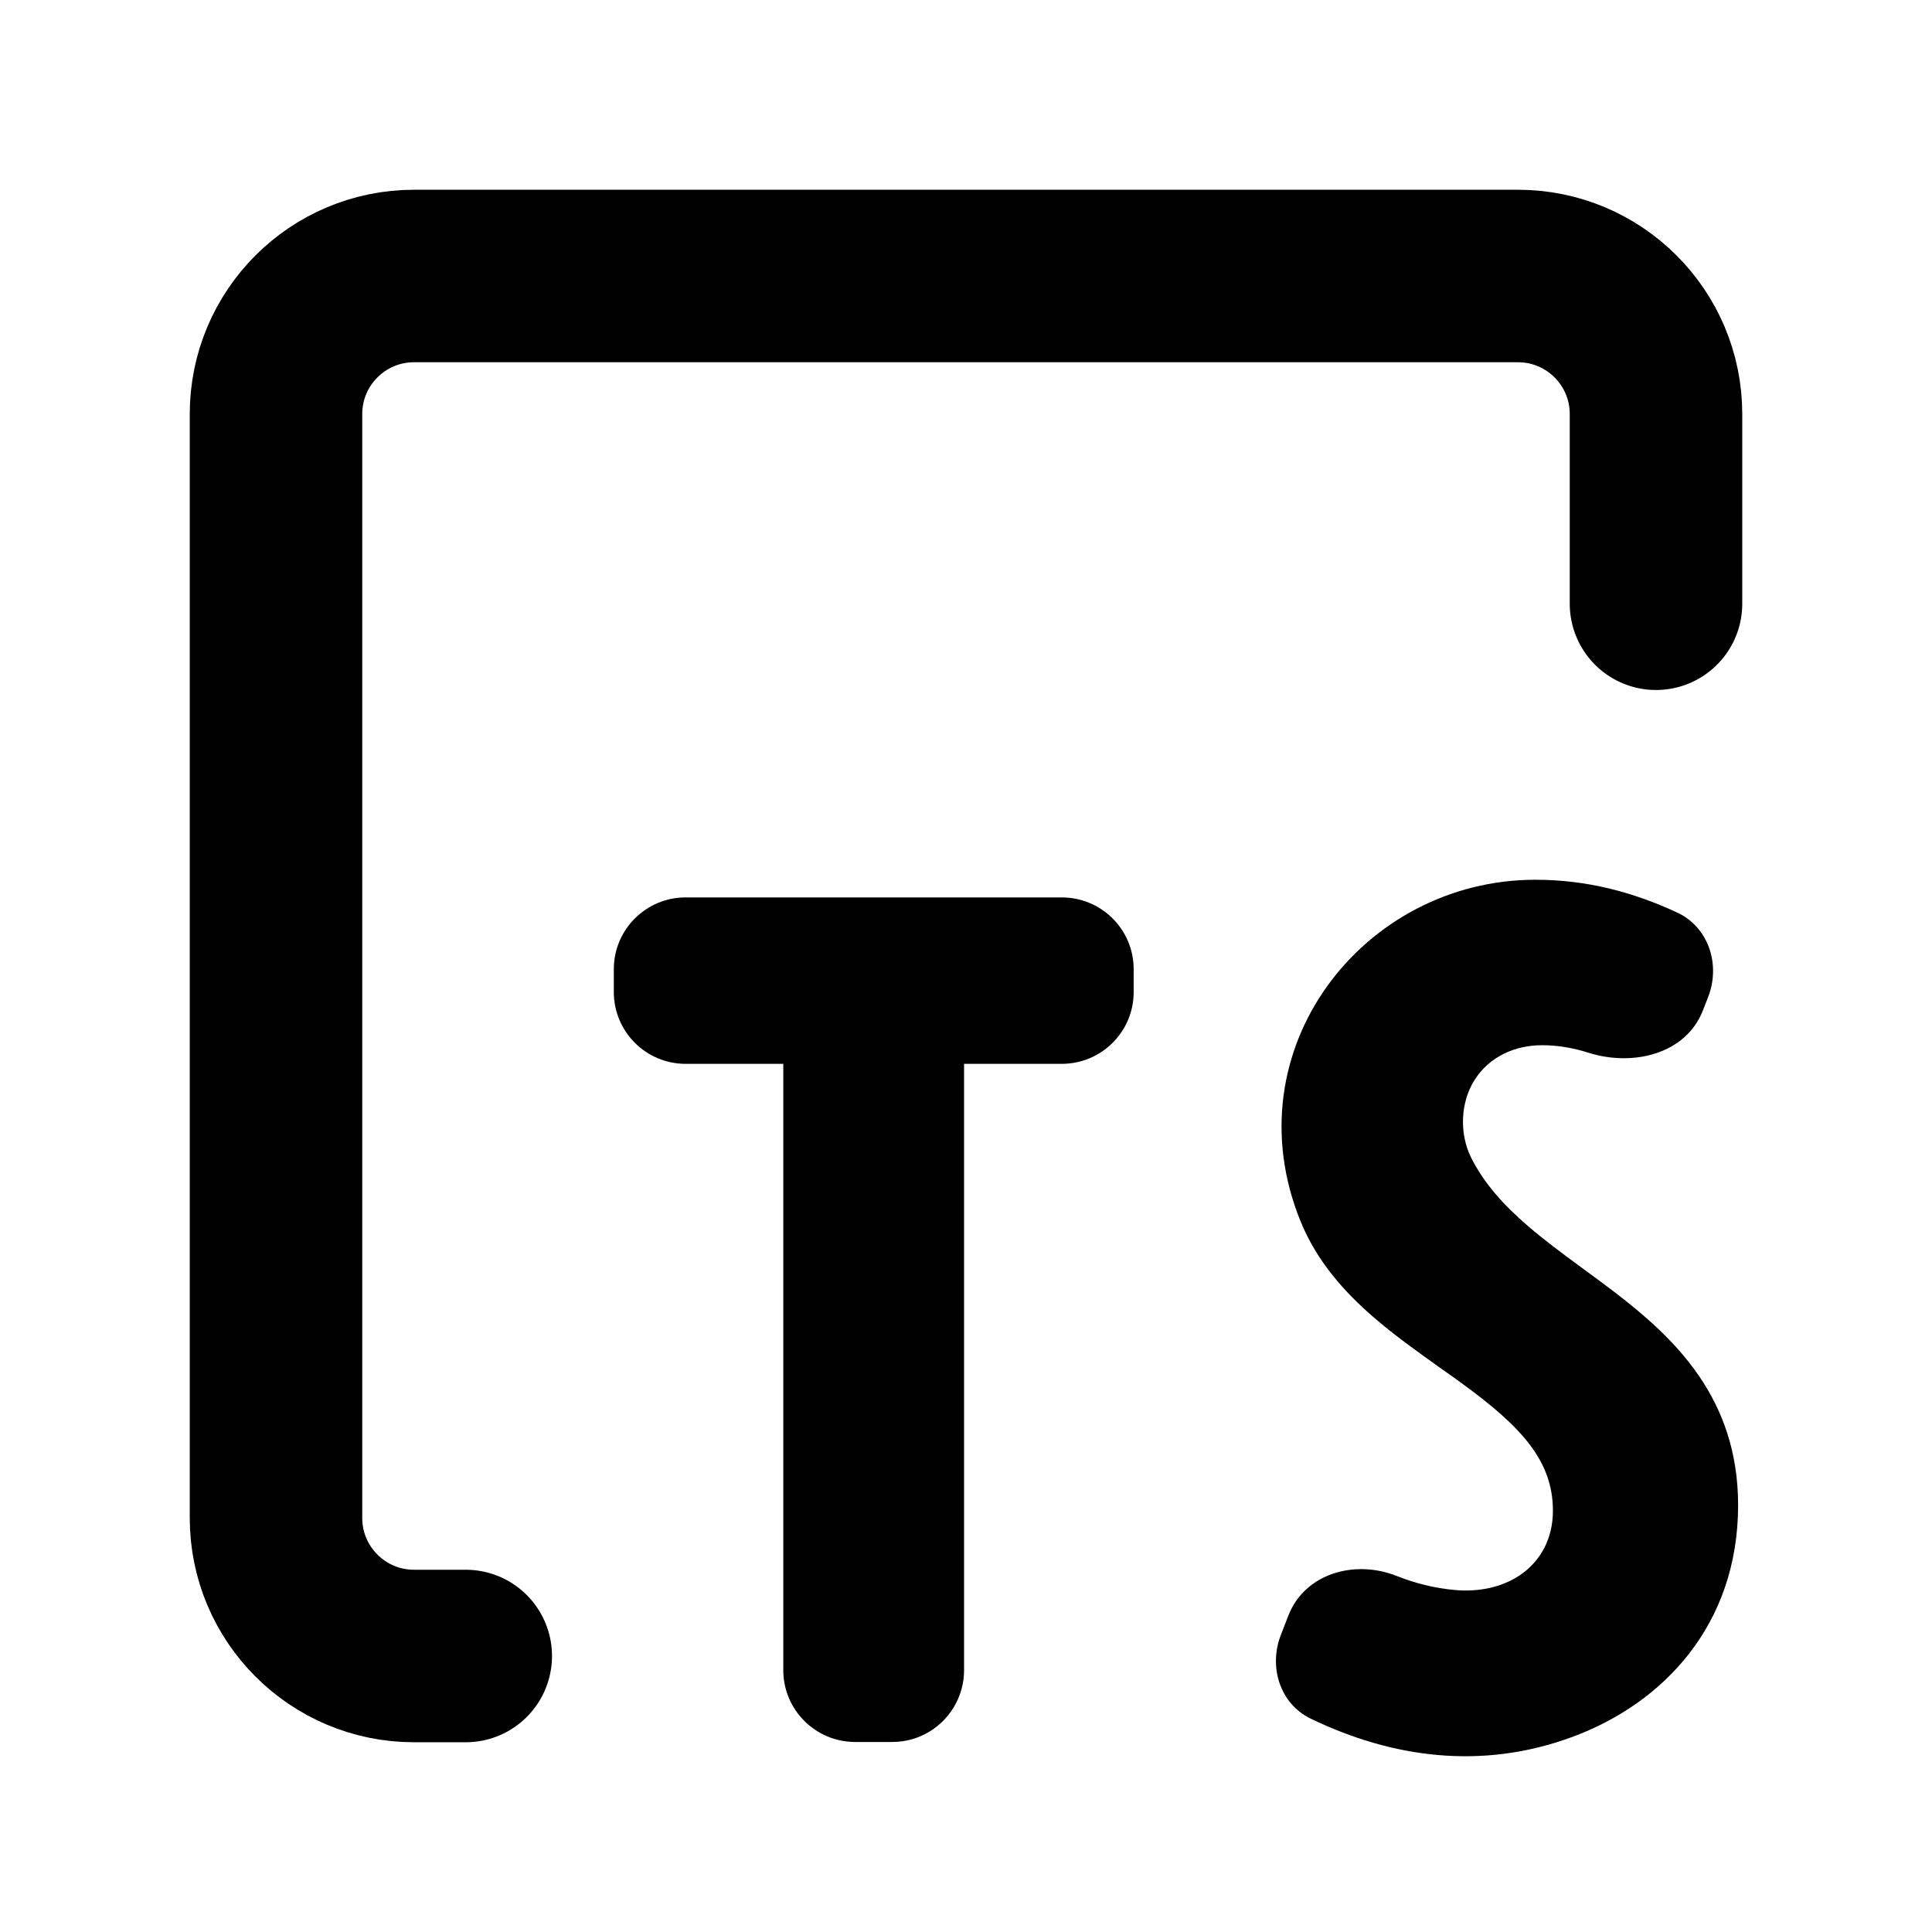
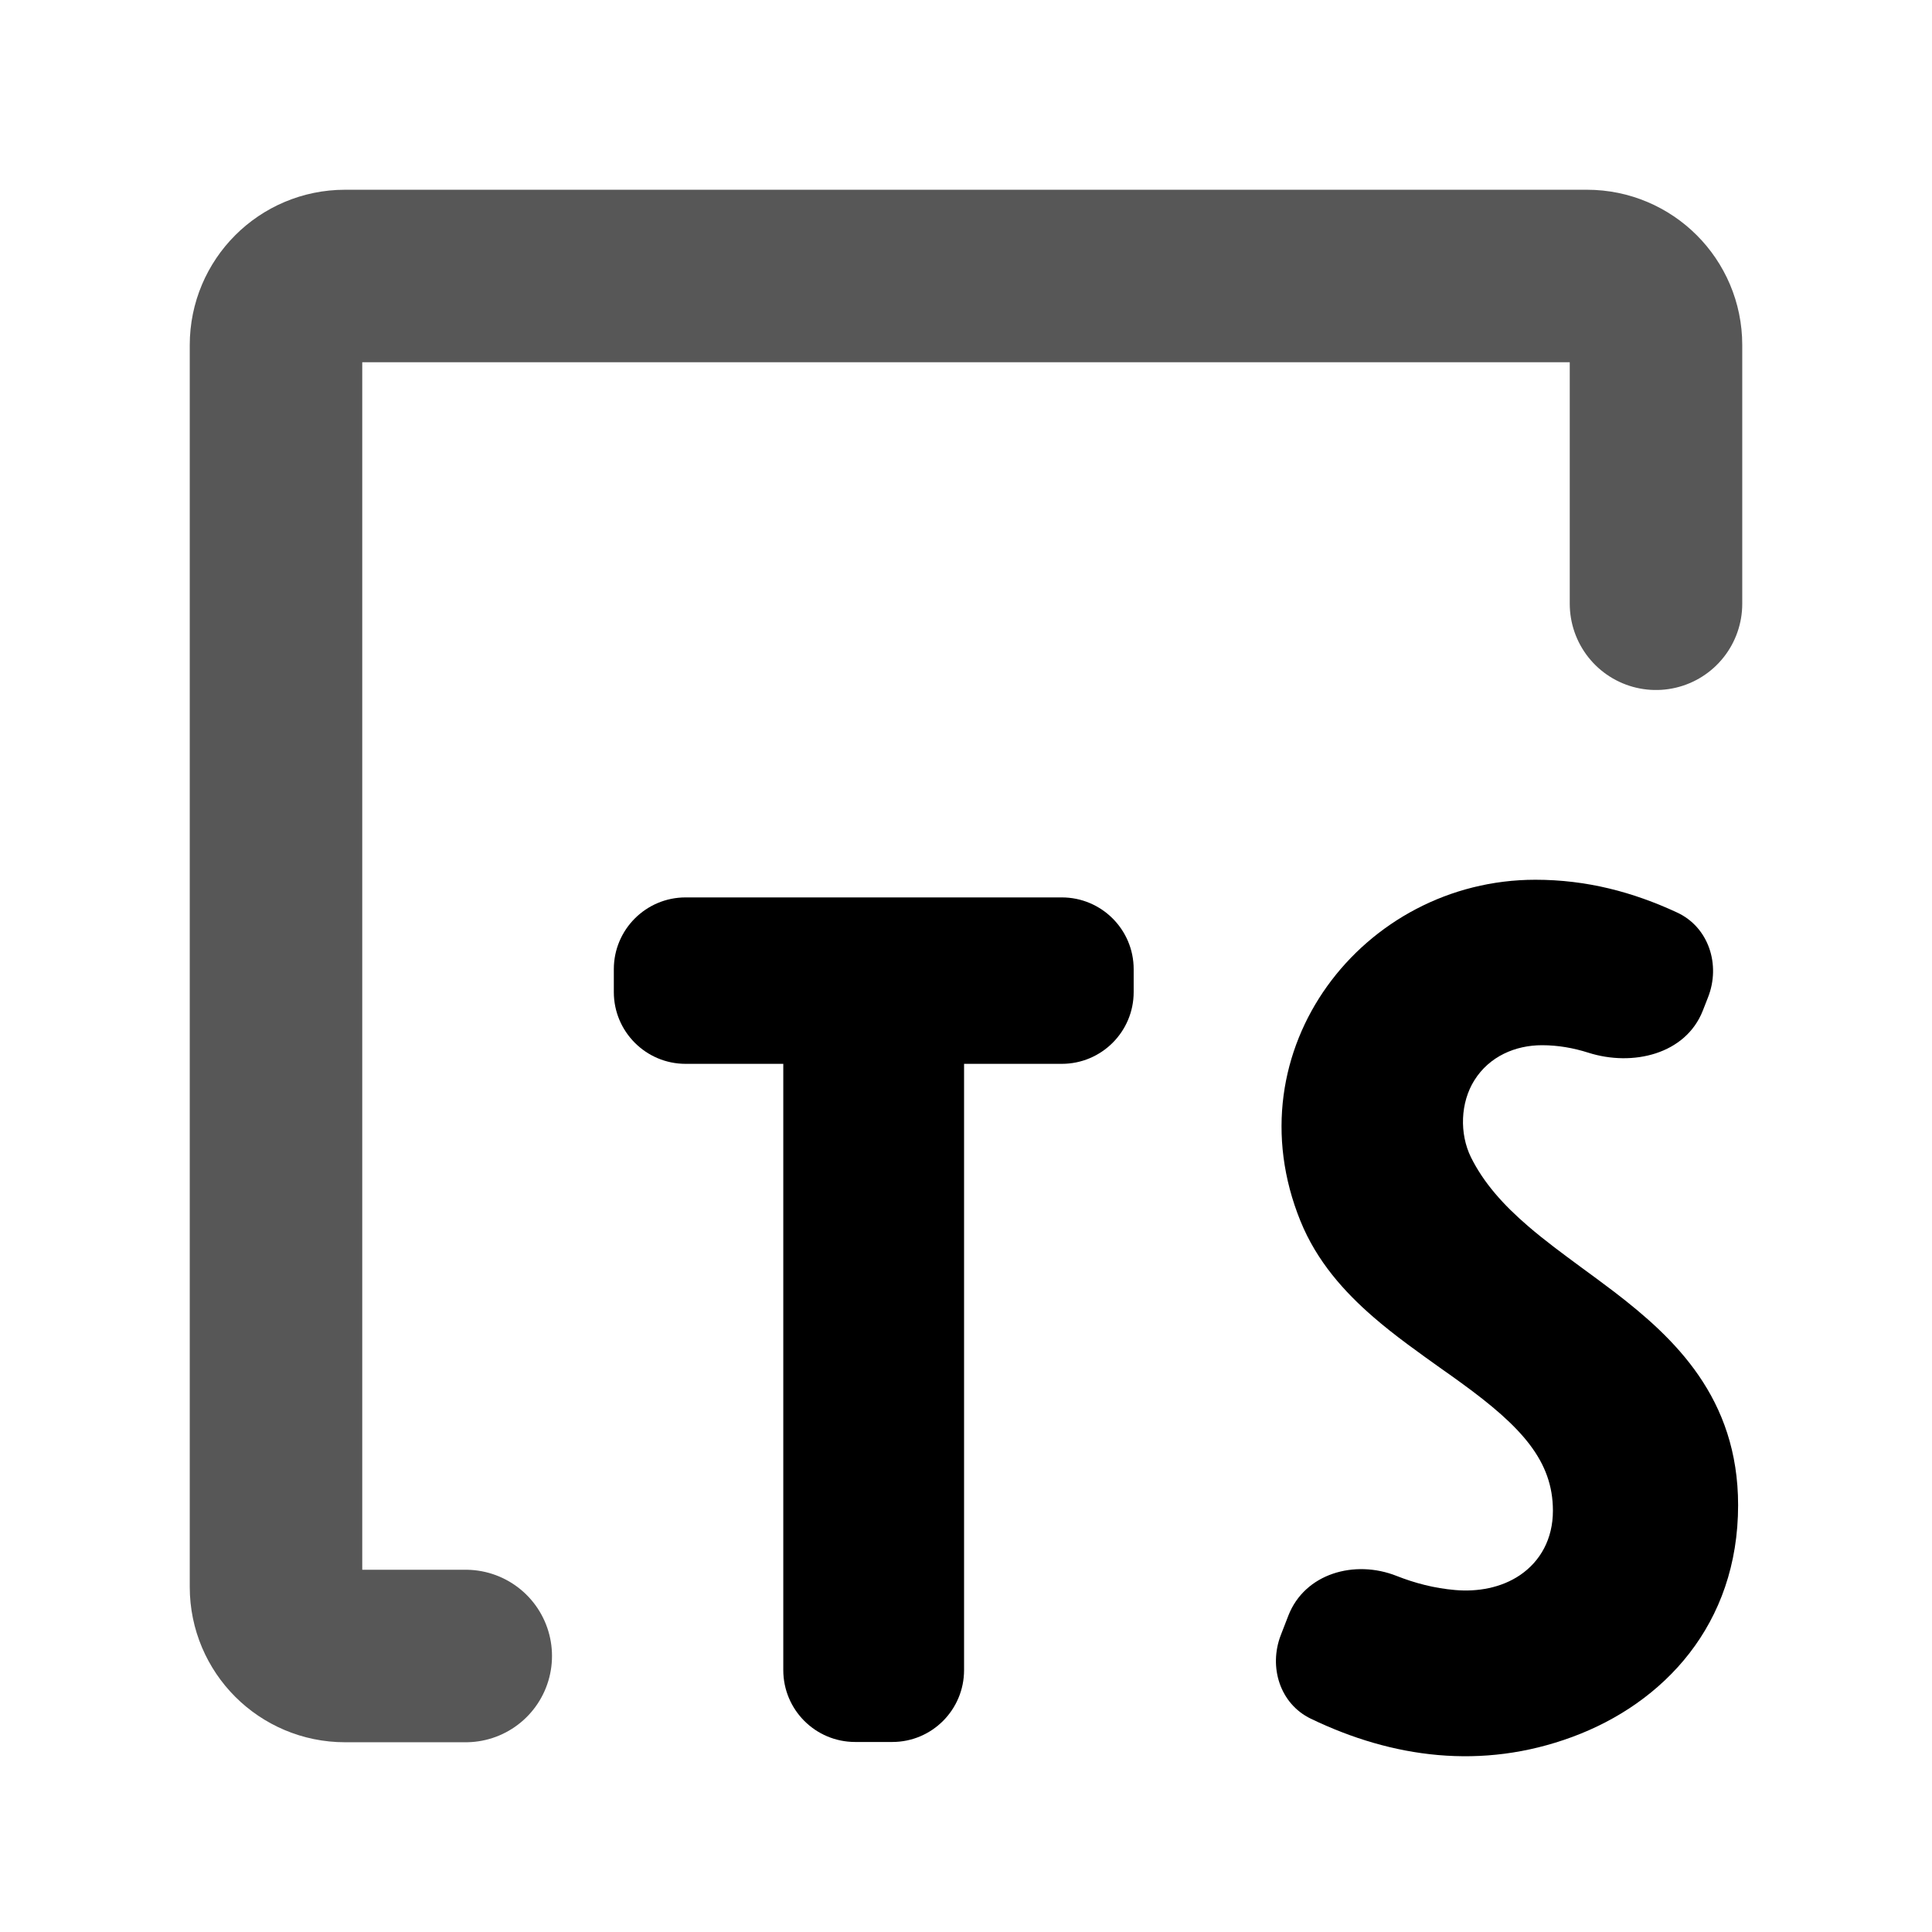
<svg xmlns="http://www.w3.org/2000/svg" width="14" height="14" viewBox="0 0 14 14" fill="none">
-   <path d="M12 4.375V3C12 2.448 11.552 2 11 2H3C2.448 2 2 2.448 2 3V11C2 11.552 2.448 12 3 12H3.375" stroke="black" stroke-width="1.25" stroke-linecap="round" />
+   <path d="M12 4.375V2.5C12 2.224 11.776 2 11.5 2H2.5C2.224 2 2 2.224 2 2.5V11.5C2 11.776 2.224 12 2.5 12H3.375" stroke="black" stroke-opacity="0.66" stroke-width="1.25" stroke-linecap="round" />
  <path d="M10.684 7.828C10.793 7.654 10.982 7.574 11.174 7.574C11.29 7.574 11.402 7.594 11.509 7.628C11.832 7.731 12.215 7.639 12.339 7.324L12.377 7.227C12.47 6.991 12.382 6.718 12.152 6.612C11.833 6.464 11.498 6.375 11.126 6.375C9.877 6.375 8.919 7.607 9.424 8.849C9.542 9.14 9.742 9.362 9.951 9.543C10.106 9.678 10.286 9.805 10.447 9.92C10.497 9.955 10.545 9.989 10.59 10.022C11.028 10.34 11.253 10.588 11.253 10.947C11.253 11.152 11.162 11.313 11.016 11.413C10.878 11.507 10.706 11.536 10.545 11.522C10.393 11.509 10.253 11.472 10.121 11.42C9.816 11.299 9.455 11.402 9.336 11.707L9.281 11.849C9.192 12.08 9.275 12.346 9.498 12.454C10.089 12.739 10.738 12.828 11.392 12.587C12.057 12.342 12.595 11.771 12.595 10.907C12.595 10.13 12.134 9.696 11.697 9.361C11.606 9.292 11.526 9.233 11.449 9.177C11.326 9.086 11.196 8.991 11.073 8.885C10.894 8.731 10.752 8.573 10.659 8.386C10.575 8.215 10.582 7.99 10.684 7.828Z" fill="black" />
  <path d="M6.986 7.709H7.694C7.982 7.709 8.215 7.476 8.215 7.189V7.023C8.215 6.736 7.982 6.503 7.694 6.503H4.968C4.681 6.503 4.448 6.736 4.448 7.023V7.189C4.448 7.476 4.681 7.709 4.968 7.709H5.676V12.102C5.676 12.39 5.909 12.623 6.197 12.623H6.466C6.753 12.623 6.986 12.39 6.986 12.102V7.709Z" fill="black" />
</svg>
